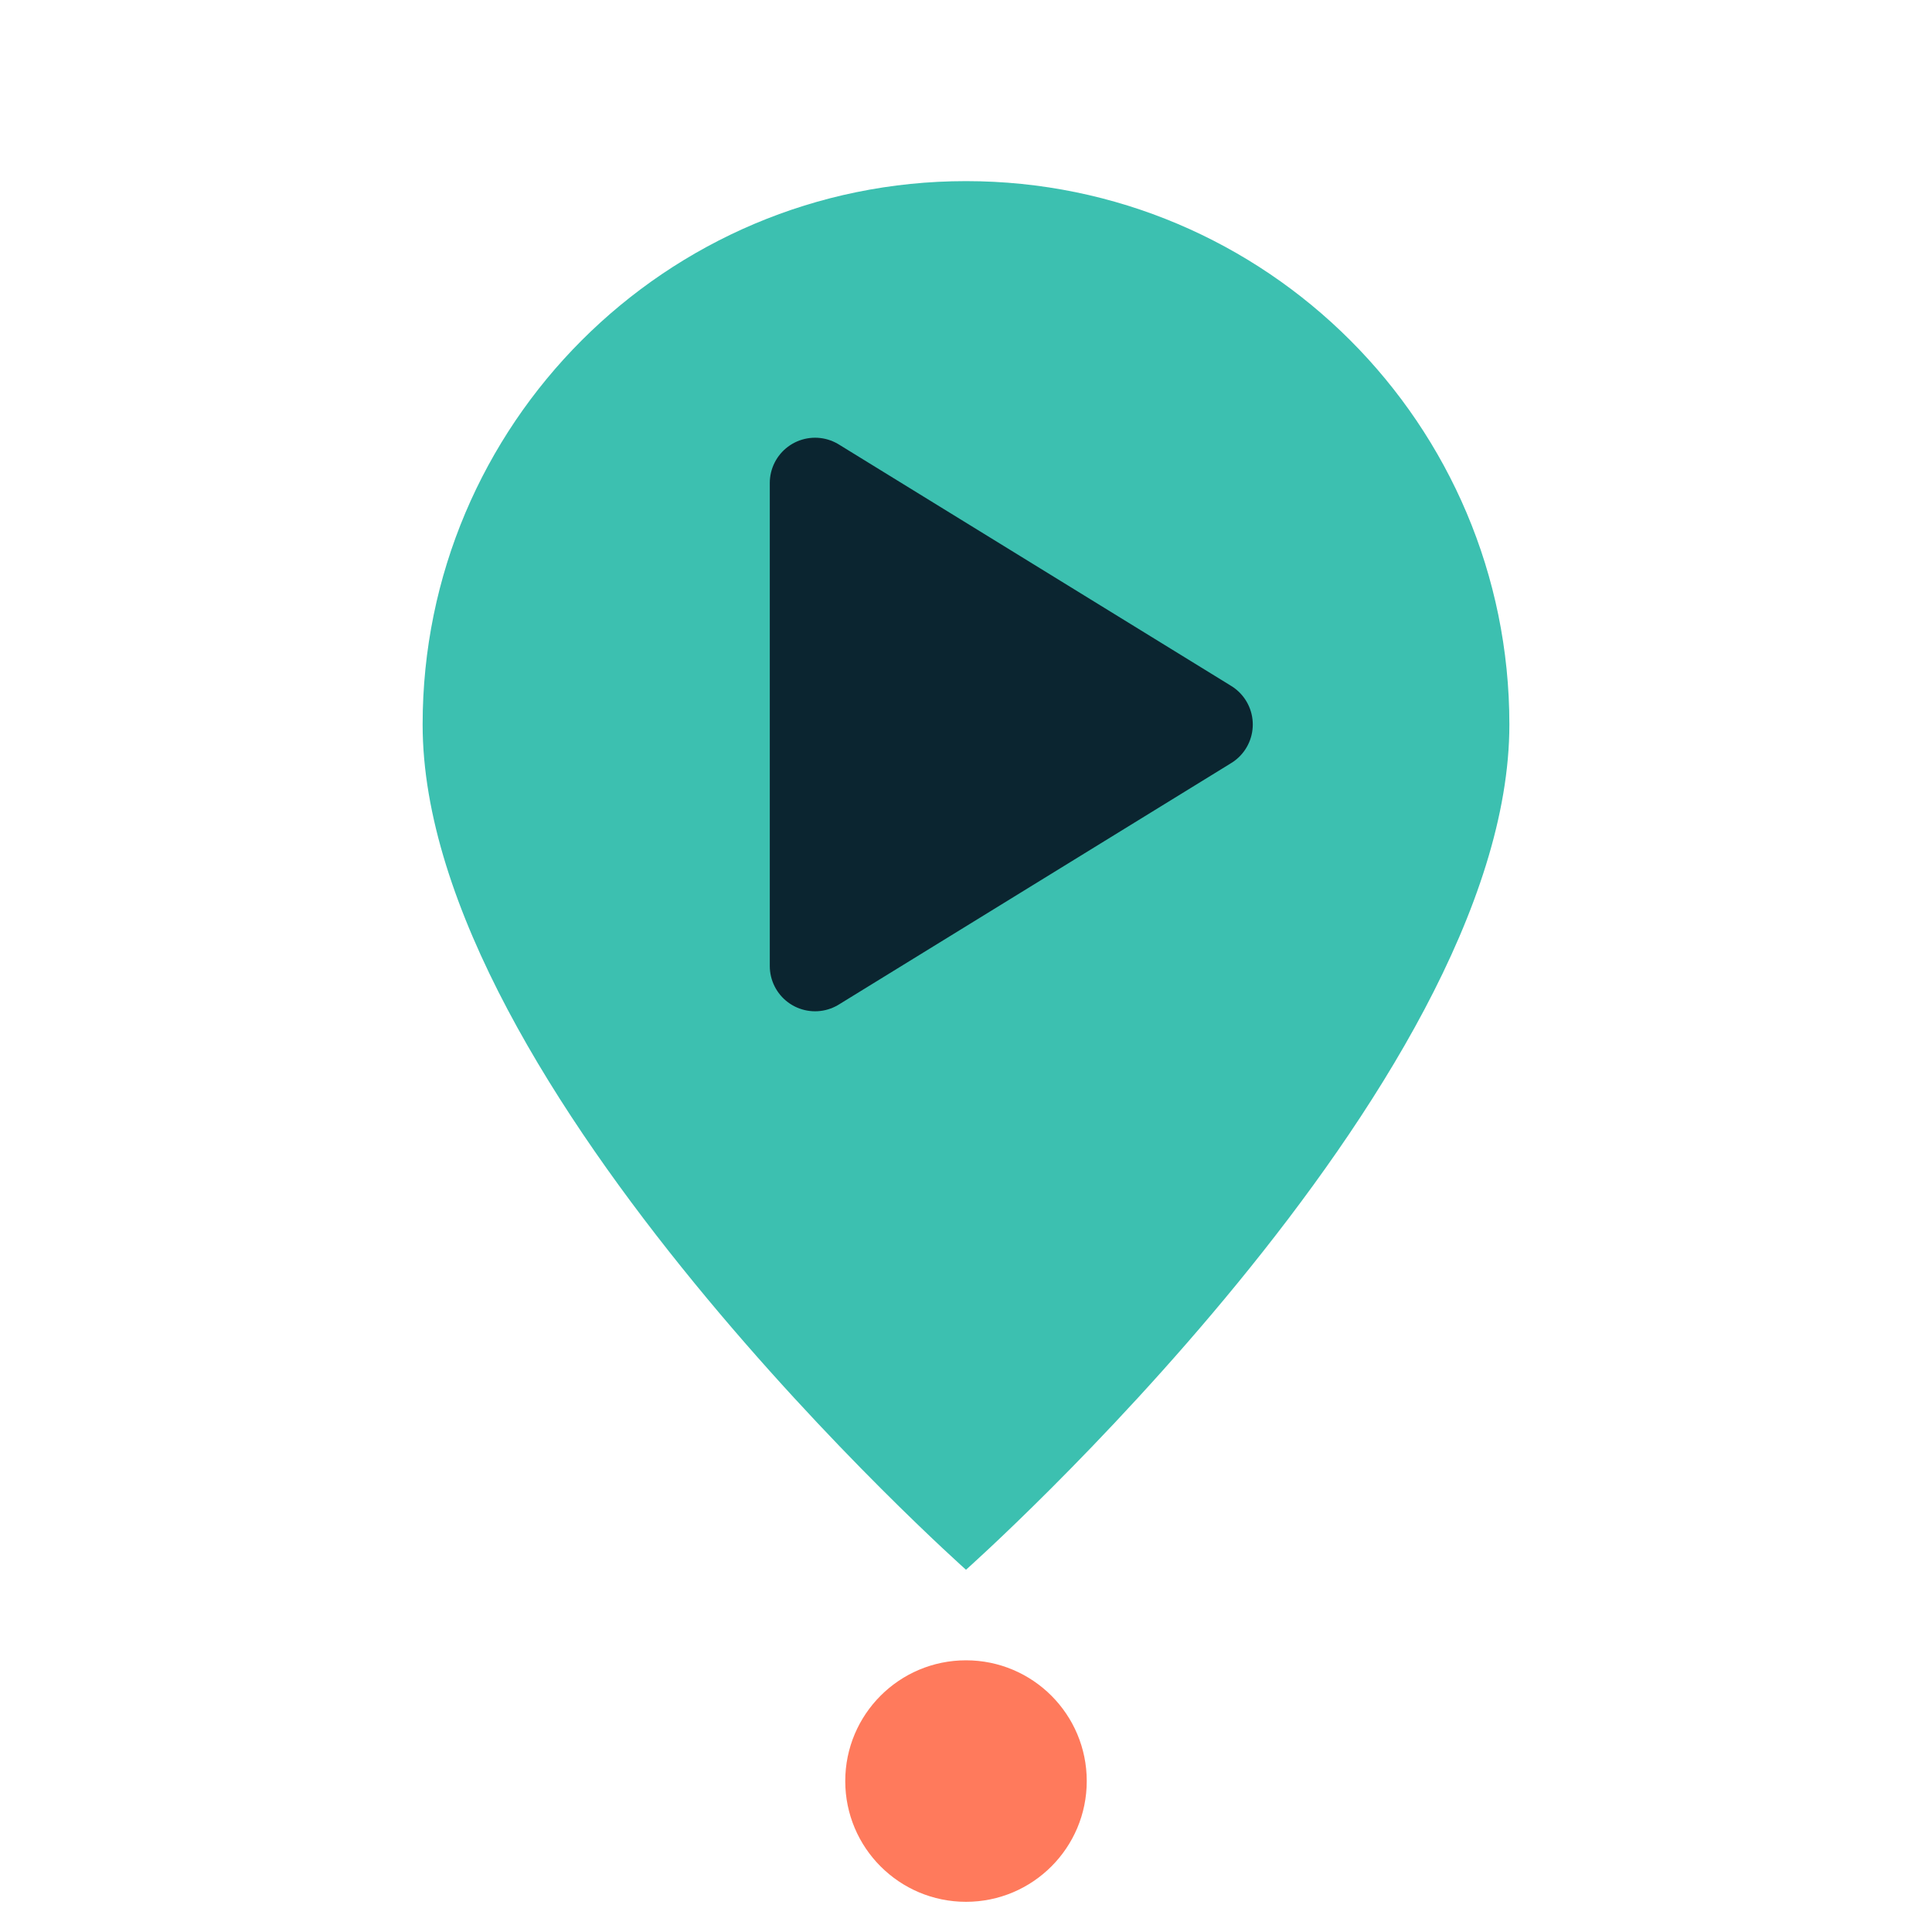
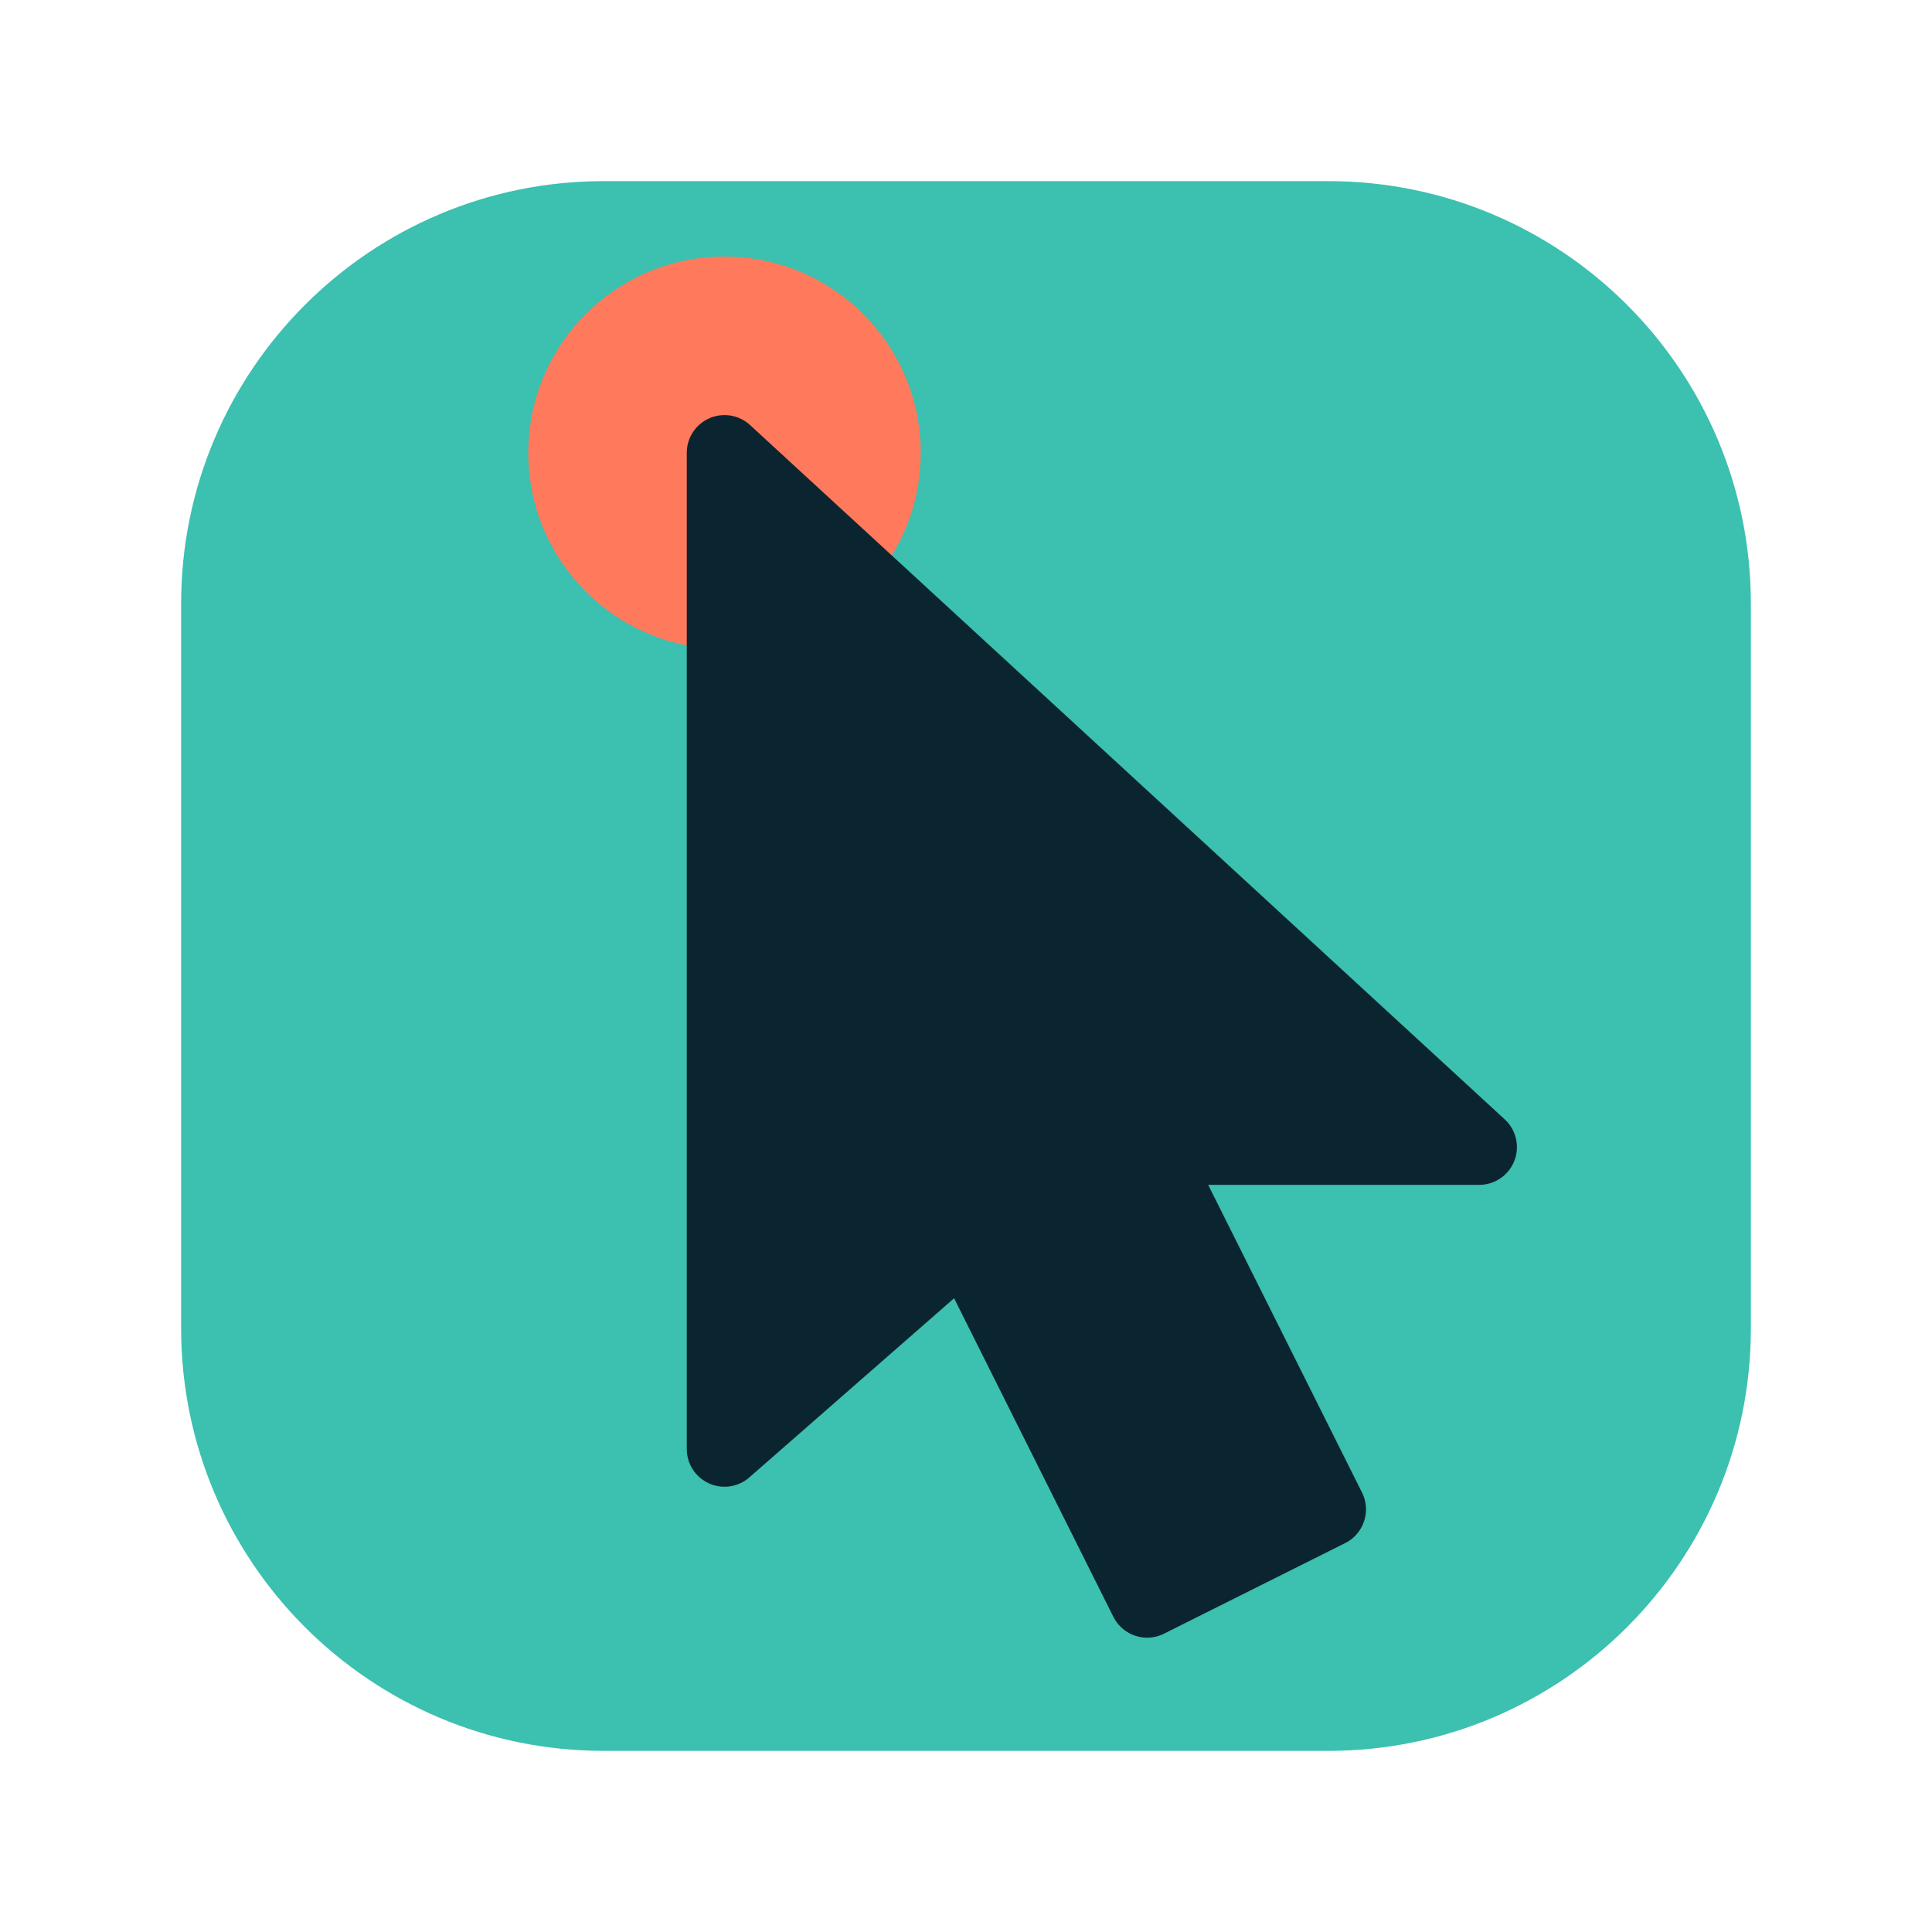
<svg xmlns="http://www.w3.org/2000/svg" viewBox="0 0 64 64" role="img">
-   <path fill="#3CC0B0" d="M32 52C32 52 14 36 14 24A18 18 0 0 1 50 24C50 36 32 52 32 52Z" />
-   <polygon points="27,16 27,32 40,24" fill="#0B2530" stroke="#0B2530" stroke-width="3" stroke-linejoin="round" />
-   <circle cx="32" cy="59" r="4" fill="#FF7A5C" />
+   <rect x="6" y="6" width="52" height="52" rx="14" fill="#3CC0B0" />
+   <circle cx="24" cy="15" r="6.5" fill="#FF7A5C" />
+   <polygon points="24,15 24,48 32,41 38,53 44,50 38,38 49,38" fill="#0B2530" stroke="#0B2530" stroke-width="2.5" stroke-linejoin="round" />
</svg>
